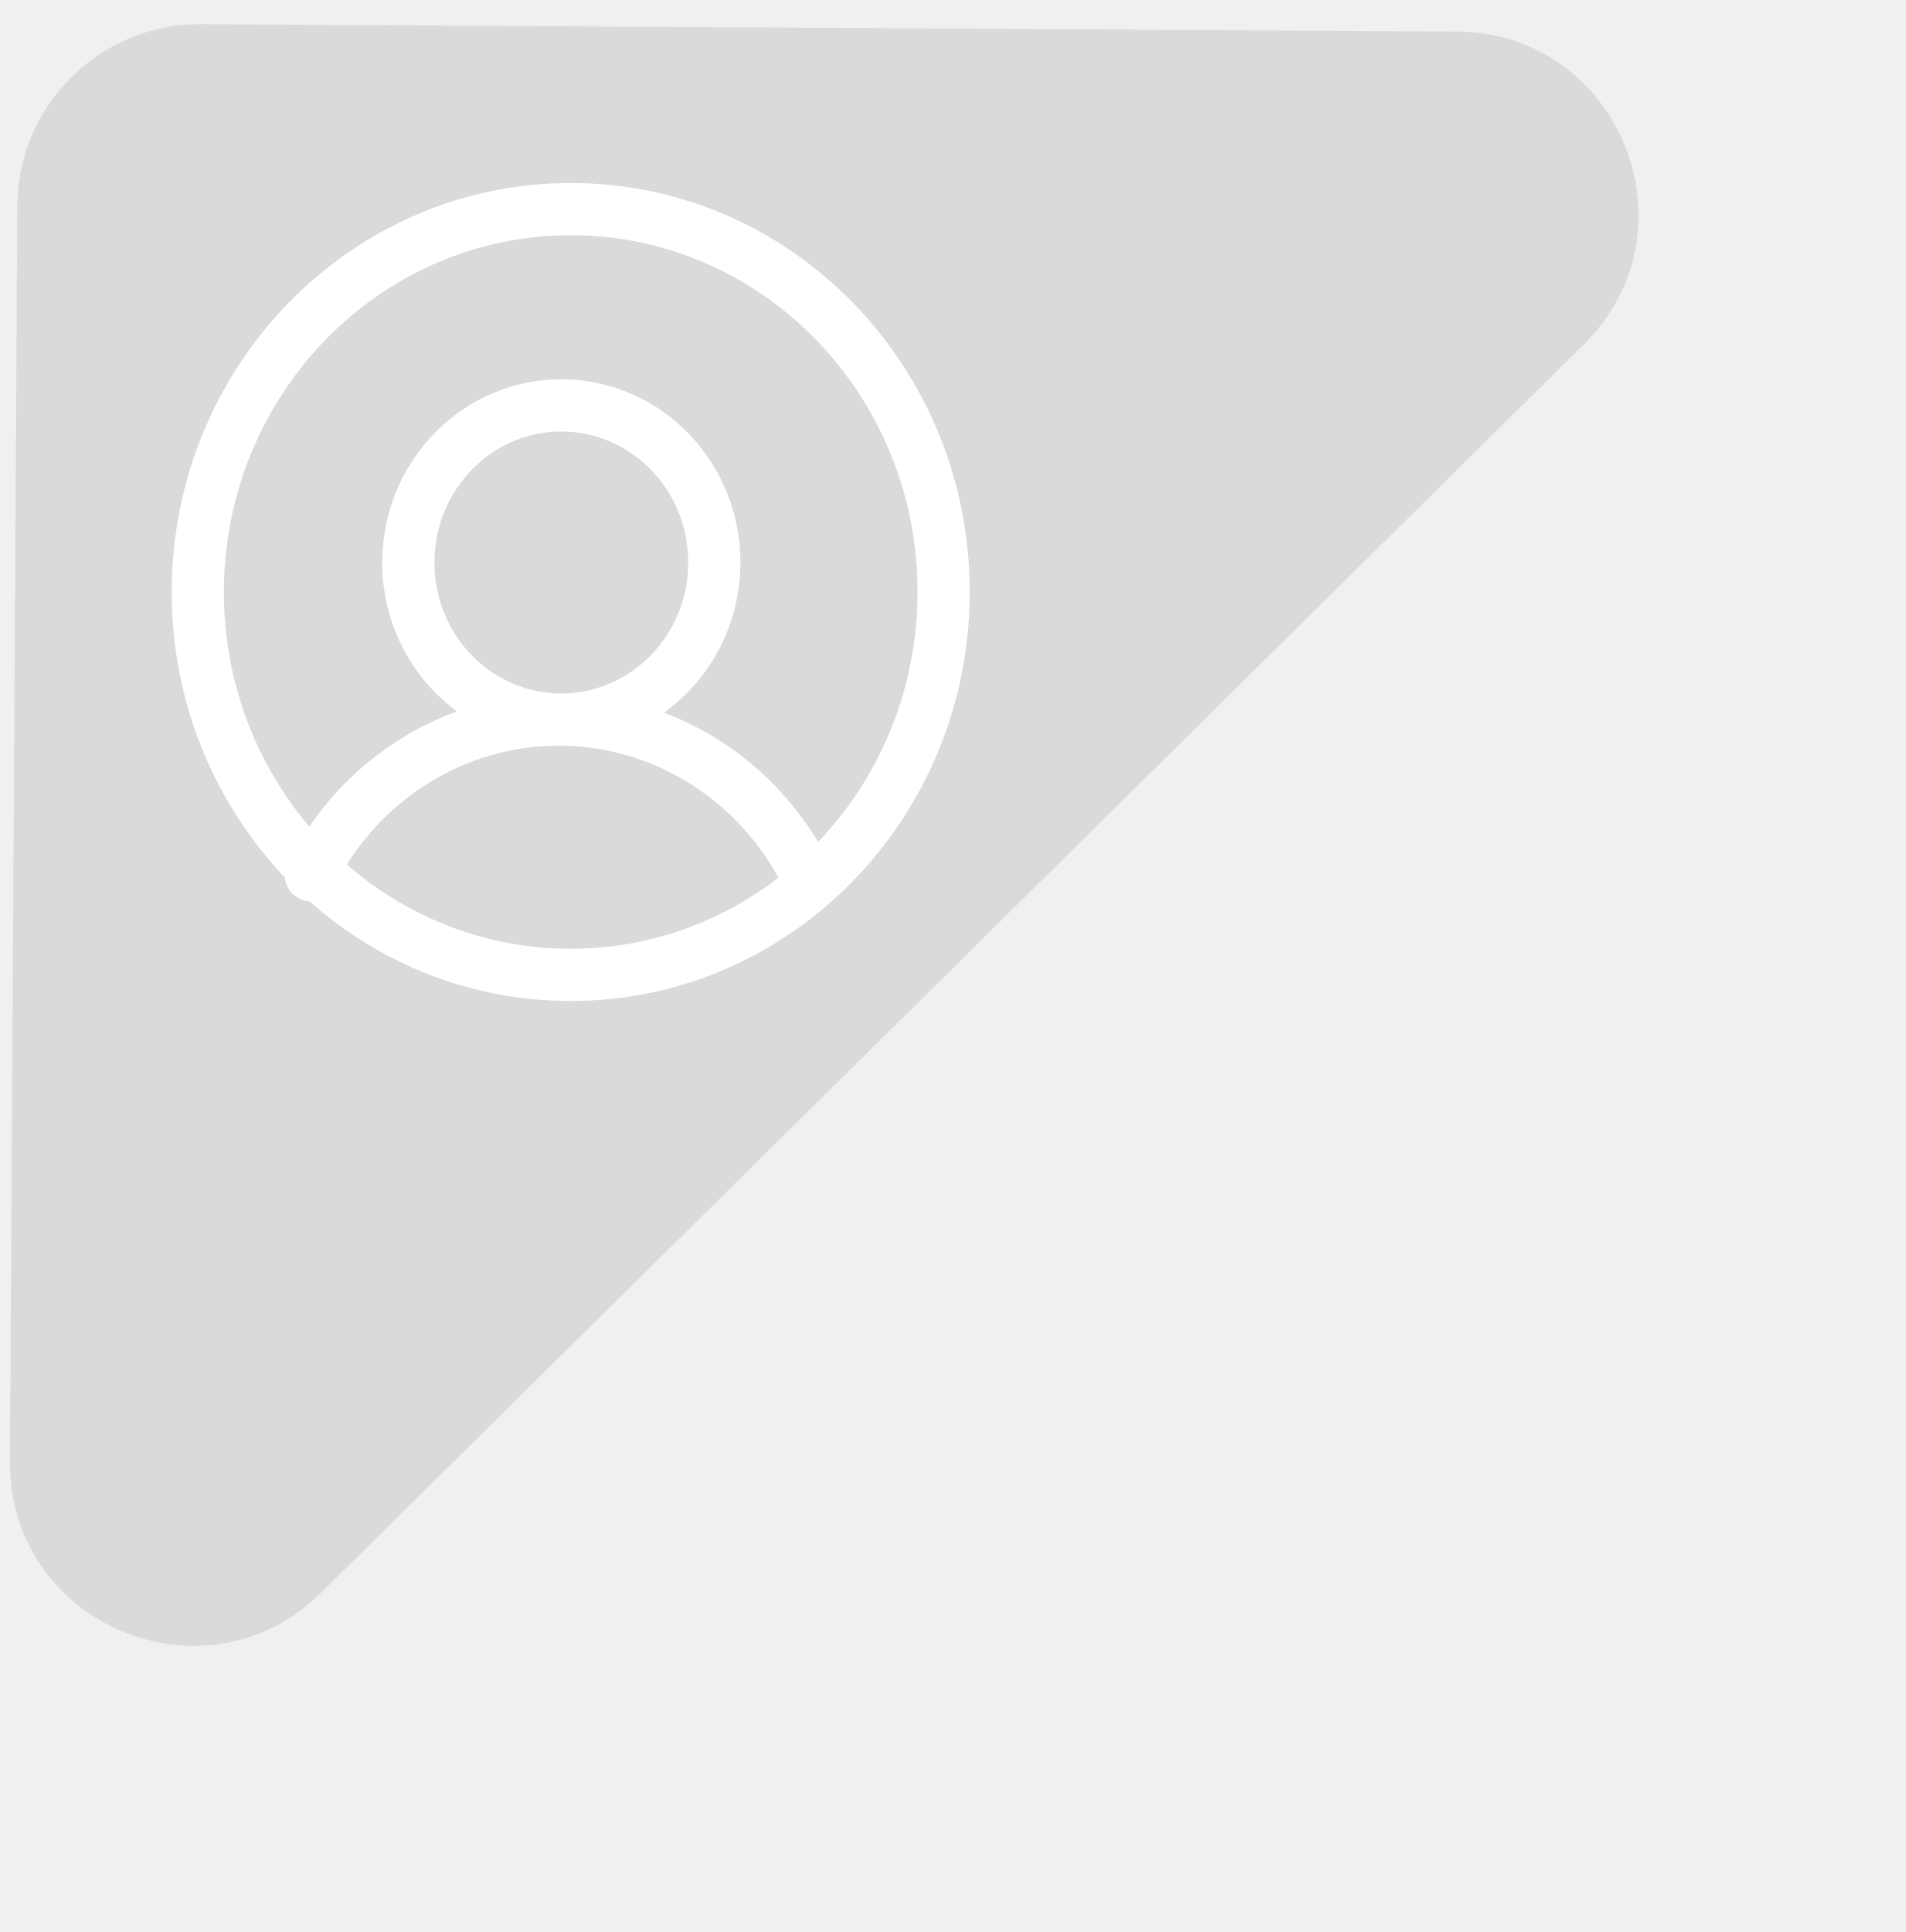
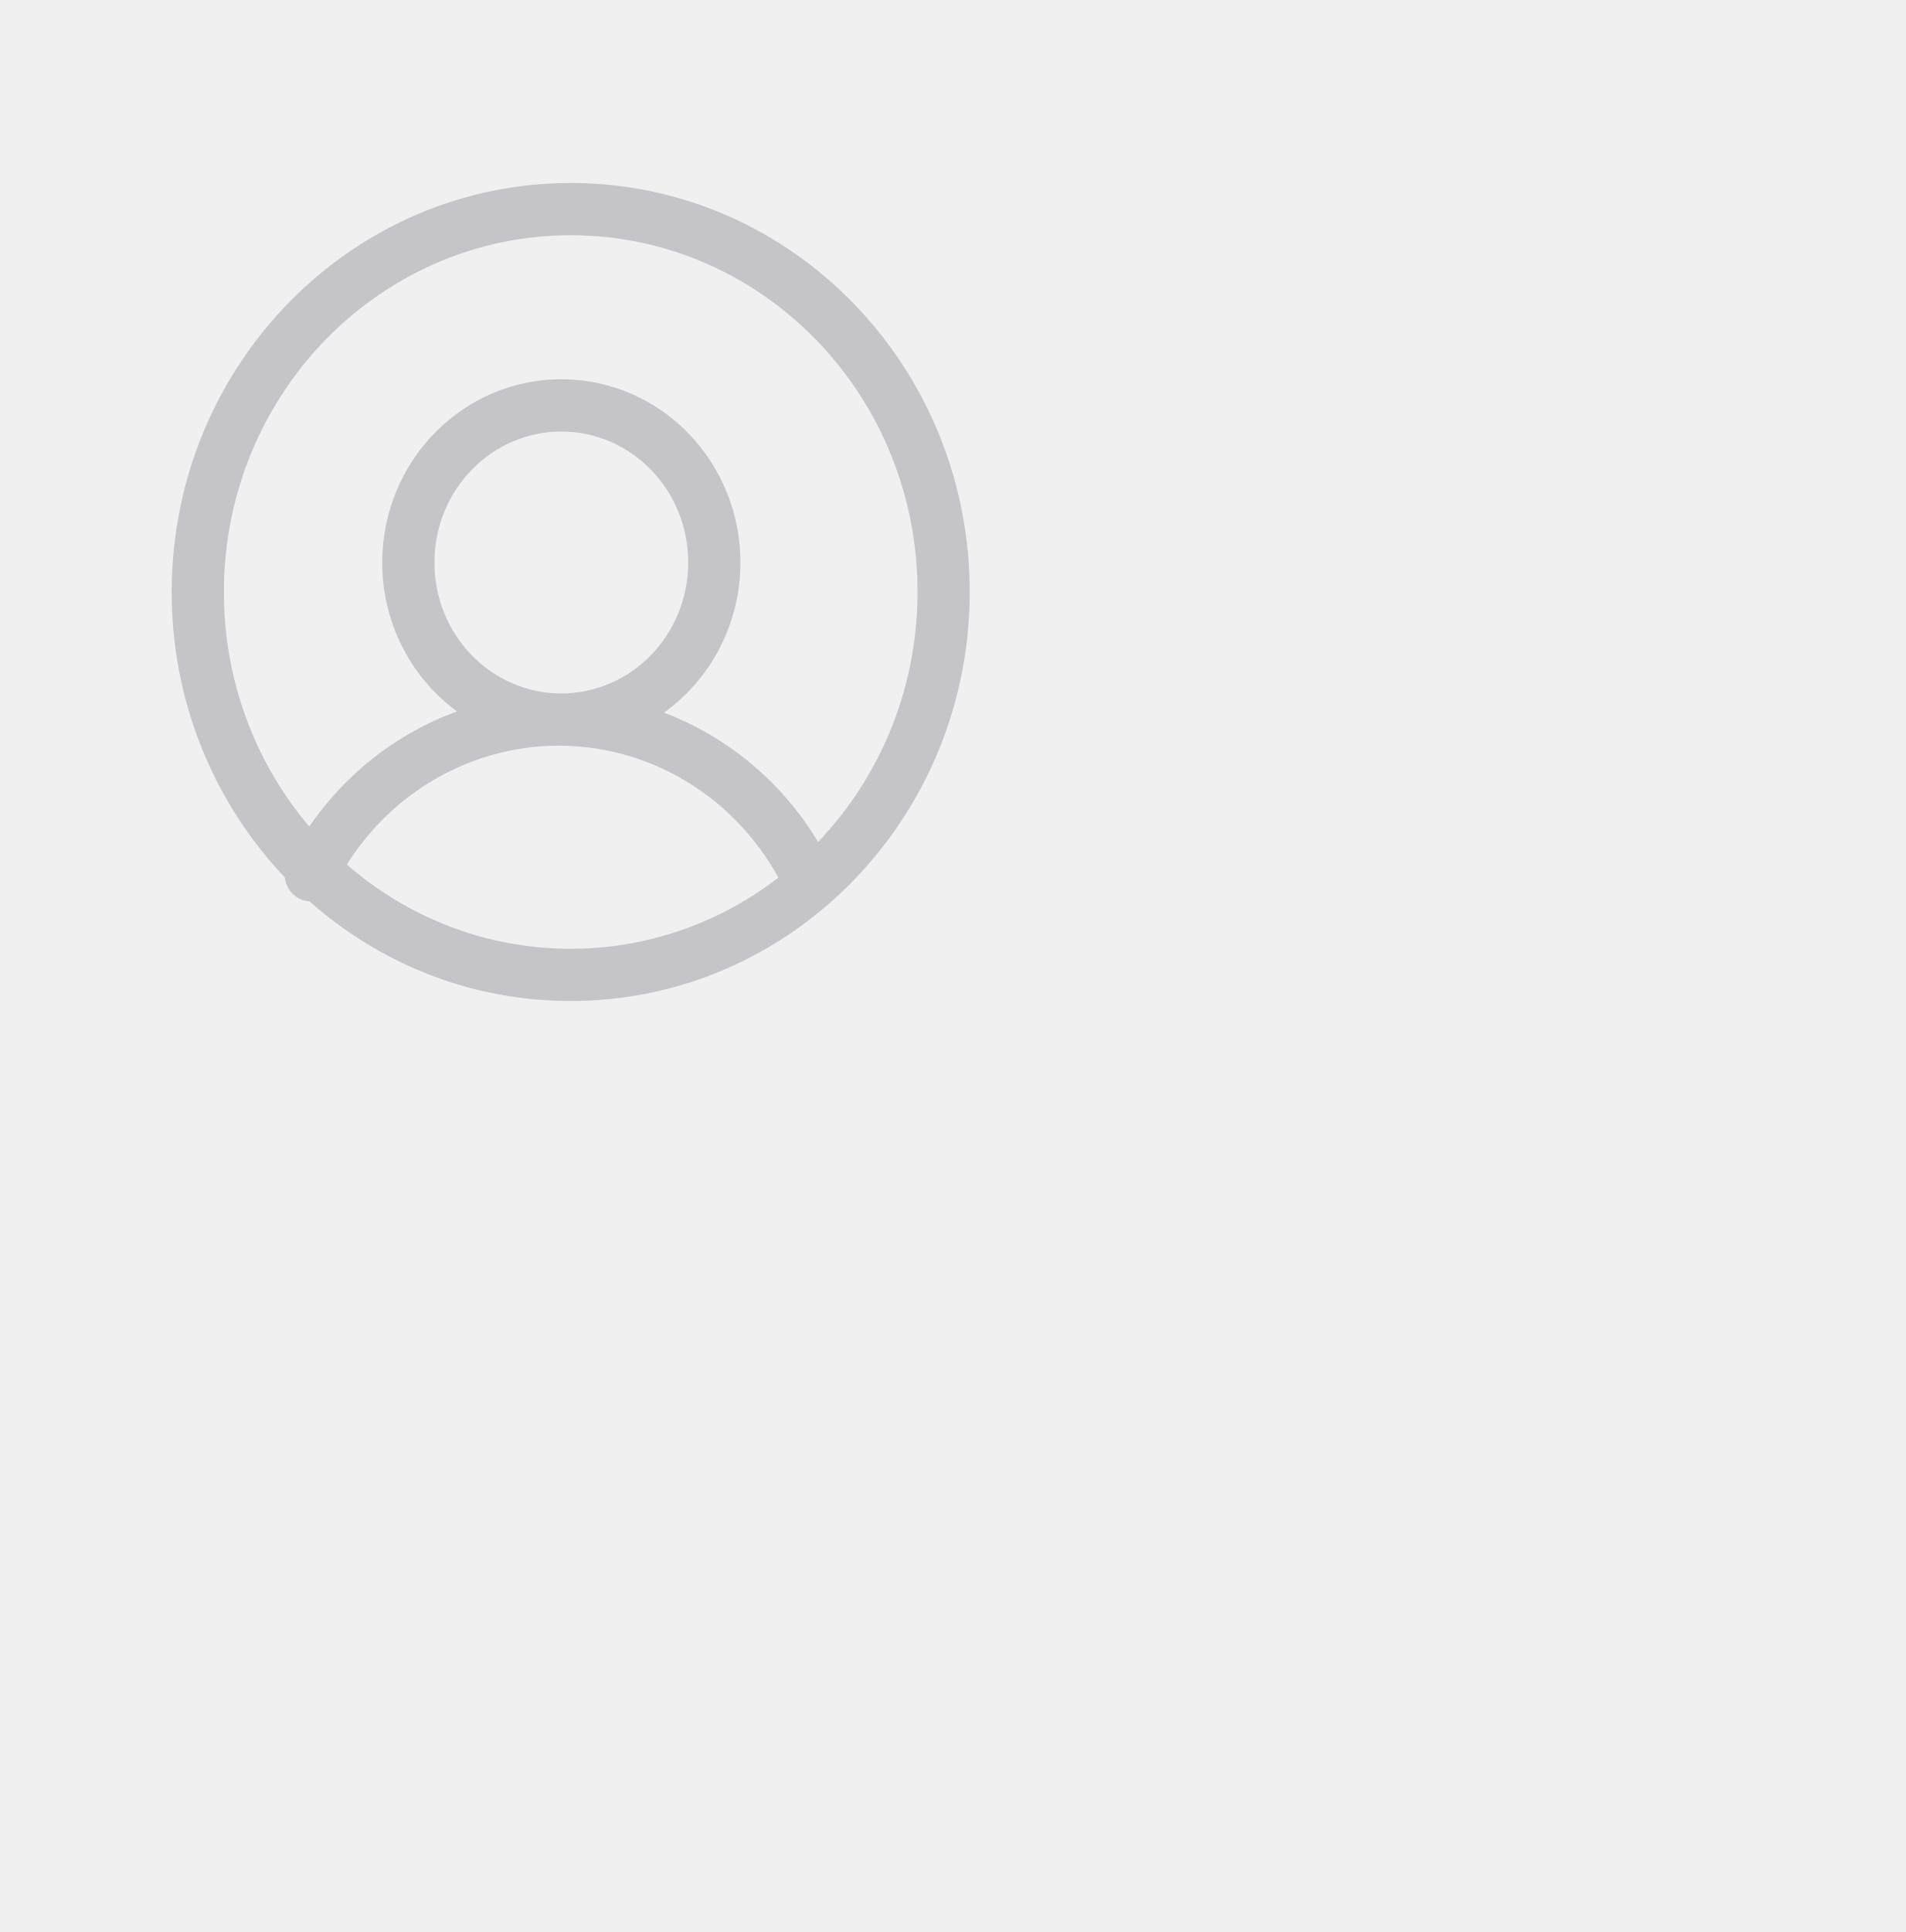
<svg xmlns="http://www.w3.org/2000/svg" width="73" height="74" viewBox="0 0 73 74" fill="none">
-   <path d="M0.382 55.984L0.664 7.885C0.687 4.019 3.84 0.903 7.705 0.926L55.805 1.208C62.041 1.245 65.12 8.803 60.685 13.187L12.303 61.004C7.867 65.388 0.346 62.221 0.382 55.984Z" fill="#18162F" fill-opacity="0.1" />
-   <path fill-rule="evenodd" clip-rule="evenodd" d="M21.945 9.01C14.632 8.967 8.623 15.025 8.578 22.597C8.558 26.071 9.797 29.241 11.85 31.659C12.773 30.311 13.961 29.167 15.345 28.304C16.032 27.876 16.756 27.523 17.508 27.25C15.758 25.964 14.63 23.859 14.644 21.505C14.667 17.654 17.733 14.506 21.547 14.528C25.36 14.551 28.389 17.735 28.367 21.585C28.353 23.939 27.201 26.032 25.436 27.297C26.184 27.578 26.904 27.939 27.586 28.376C29.118 29.356 30.401 30.683 31.344 32.248C33.678 29.805 35.13 26.46 35.152 22.753C35.196 15.181 29.259 9.053 21.945 9.01ZM29.824 33.615C29.023 32.163 27.883 30.941 26.508 30.06C25 29.095 23.265 28.578 21.494 28.561C21.484 28.561 21.474 28.561 21.464 28.561C21.454 28.561 21.444 28.561 21.434 28.561C19.663 28.556 17.923 29.053 16.403 30.001C15.148 30.783 14.084 31.848 13.287 33.114C15.585 35.112 18.55 36.321 21.785 36.34C24.793 36.358 27.581 35.343 29.824 33.615ZM11.857 34.521C14.512 36.88 17.973 38.318 21.773 38.34C30.24 38.39 37.101 31.392 37.152 22.765C37.202 14.138 30.424 7.059 21.957 7.01C13.49 6.96 6.629 13.958 6.578 22.585C6.553 26.863 8.207 30.76 10.914 33.608C10.943 33.943 11.14 34.254 11.462 34.416C11.589 34.48 11.724 34.514 11.857 34.521ZM21.504 26.561C24.152 26.562 26.35 24.359 26.367 21.573C26.383 18.778 24.195 16.544 21.535 16.528C18.875 16.513 16.661 18.721 16.644 21.516C16.628 24.302 18.801 26.53 21.448 26.561C21.457 26.561 21.467 26.561 21.476 26.561C21.485 26.561 21.494 26.561 21.504 26.561Z" fill="white" />
+   <path fill-rule="evenodd" clip-rule="evenodd" d="M21.945 9.01C14.632 8.967 8.623 15.025 8.578 22.597C8.558 26.071 9.797 29.241 11.85 31.659C12.773 30.311 13.961 29.167 15.345 28.304C16.032 27.876 16.756 27.523 17.508 27.25C15.758 25.964 14.63 23.859 14.644 21.505C14.667 17.654 17.733 14.506 21.547 14.528C25.36 14.551 28.389 17.735 28.367 21.585C28.353 23.939 27.201 26.032 25.436 27.297C26.184 27.578 26.904 27.939 27.586 28.376C29.118 29.356 30.401 30.683 31.344 32.248C33.678 29.805 35.13 26.46 35.152 22.753C35.196 15.181 29.259 9.053 21.945 9.01ZM29.824 33.615C29.023 32.163 27.883 30.941 26.508 30.06C25 29.095 23.265 28.578 21.494 28.561C21.484 28.561 21.474 28.561 21.464 28.561C21.454 28.561 21.444 28.561 21.434 28.561C19.663 28.556 17.923 29.053 16.403 30.001C15.148 30.783 14.084 31.848 13.287 33.114C15.585 35.112 18.55 36.321 21.785 36.34C24.793 36.358 27.581 35.343 29.824 33.615ZM11.857 34.521C14.512 36.88 17.973 38.318 21.773 38.34C30.24 38.39 37.101 31.392 37.152 22.765C37.202 14.138 30.424 7.059 21.957 7.01C13.49 6.96 6.629 13.958 6.578 22.585C6.553 26.863 8.207 30.76 10.914 33.608C10.943 33.943 11.14 34.254 11.462 34.416C11.589 34.48 11.724 34.514 11.857 34.521ZM21.504 26.561C24.152 26.562 26.35 24.359 26.367 21.573C26.383 18.778 24.195 16.544 21.535 16.528C18.875 16.513 16.661 18.721 16.644 21.516C16.628 24.302 18.801 26.53 21.448 26.561C21.457 26.561 21.467 26.561 21.476 26.561C21.485 26.561 21.494 26.561 21.504 26.561Z" fill="#18162F" fill-opacity="0.2" />
</svg>
